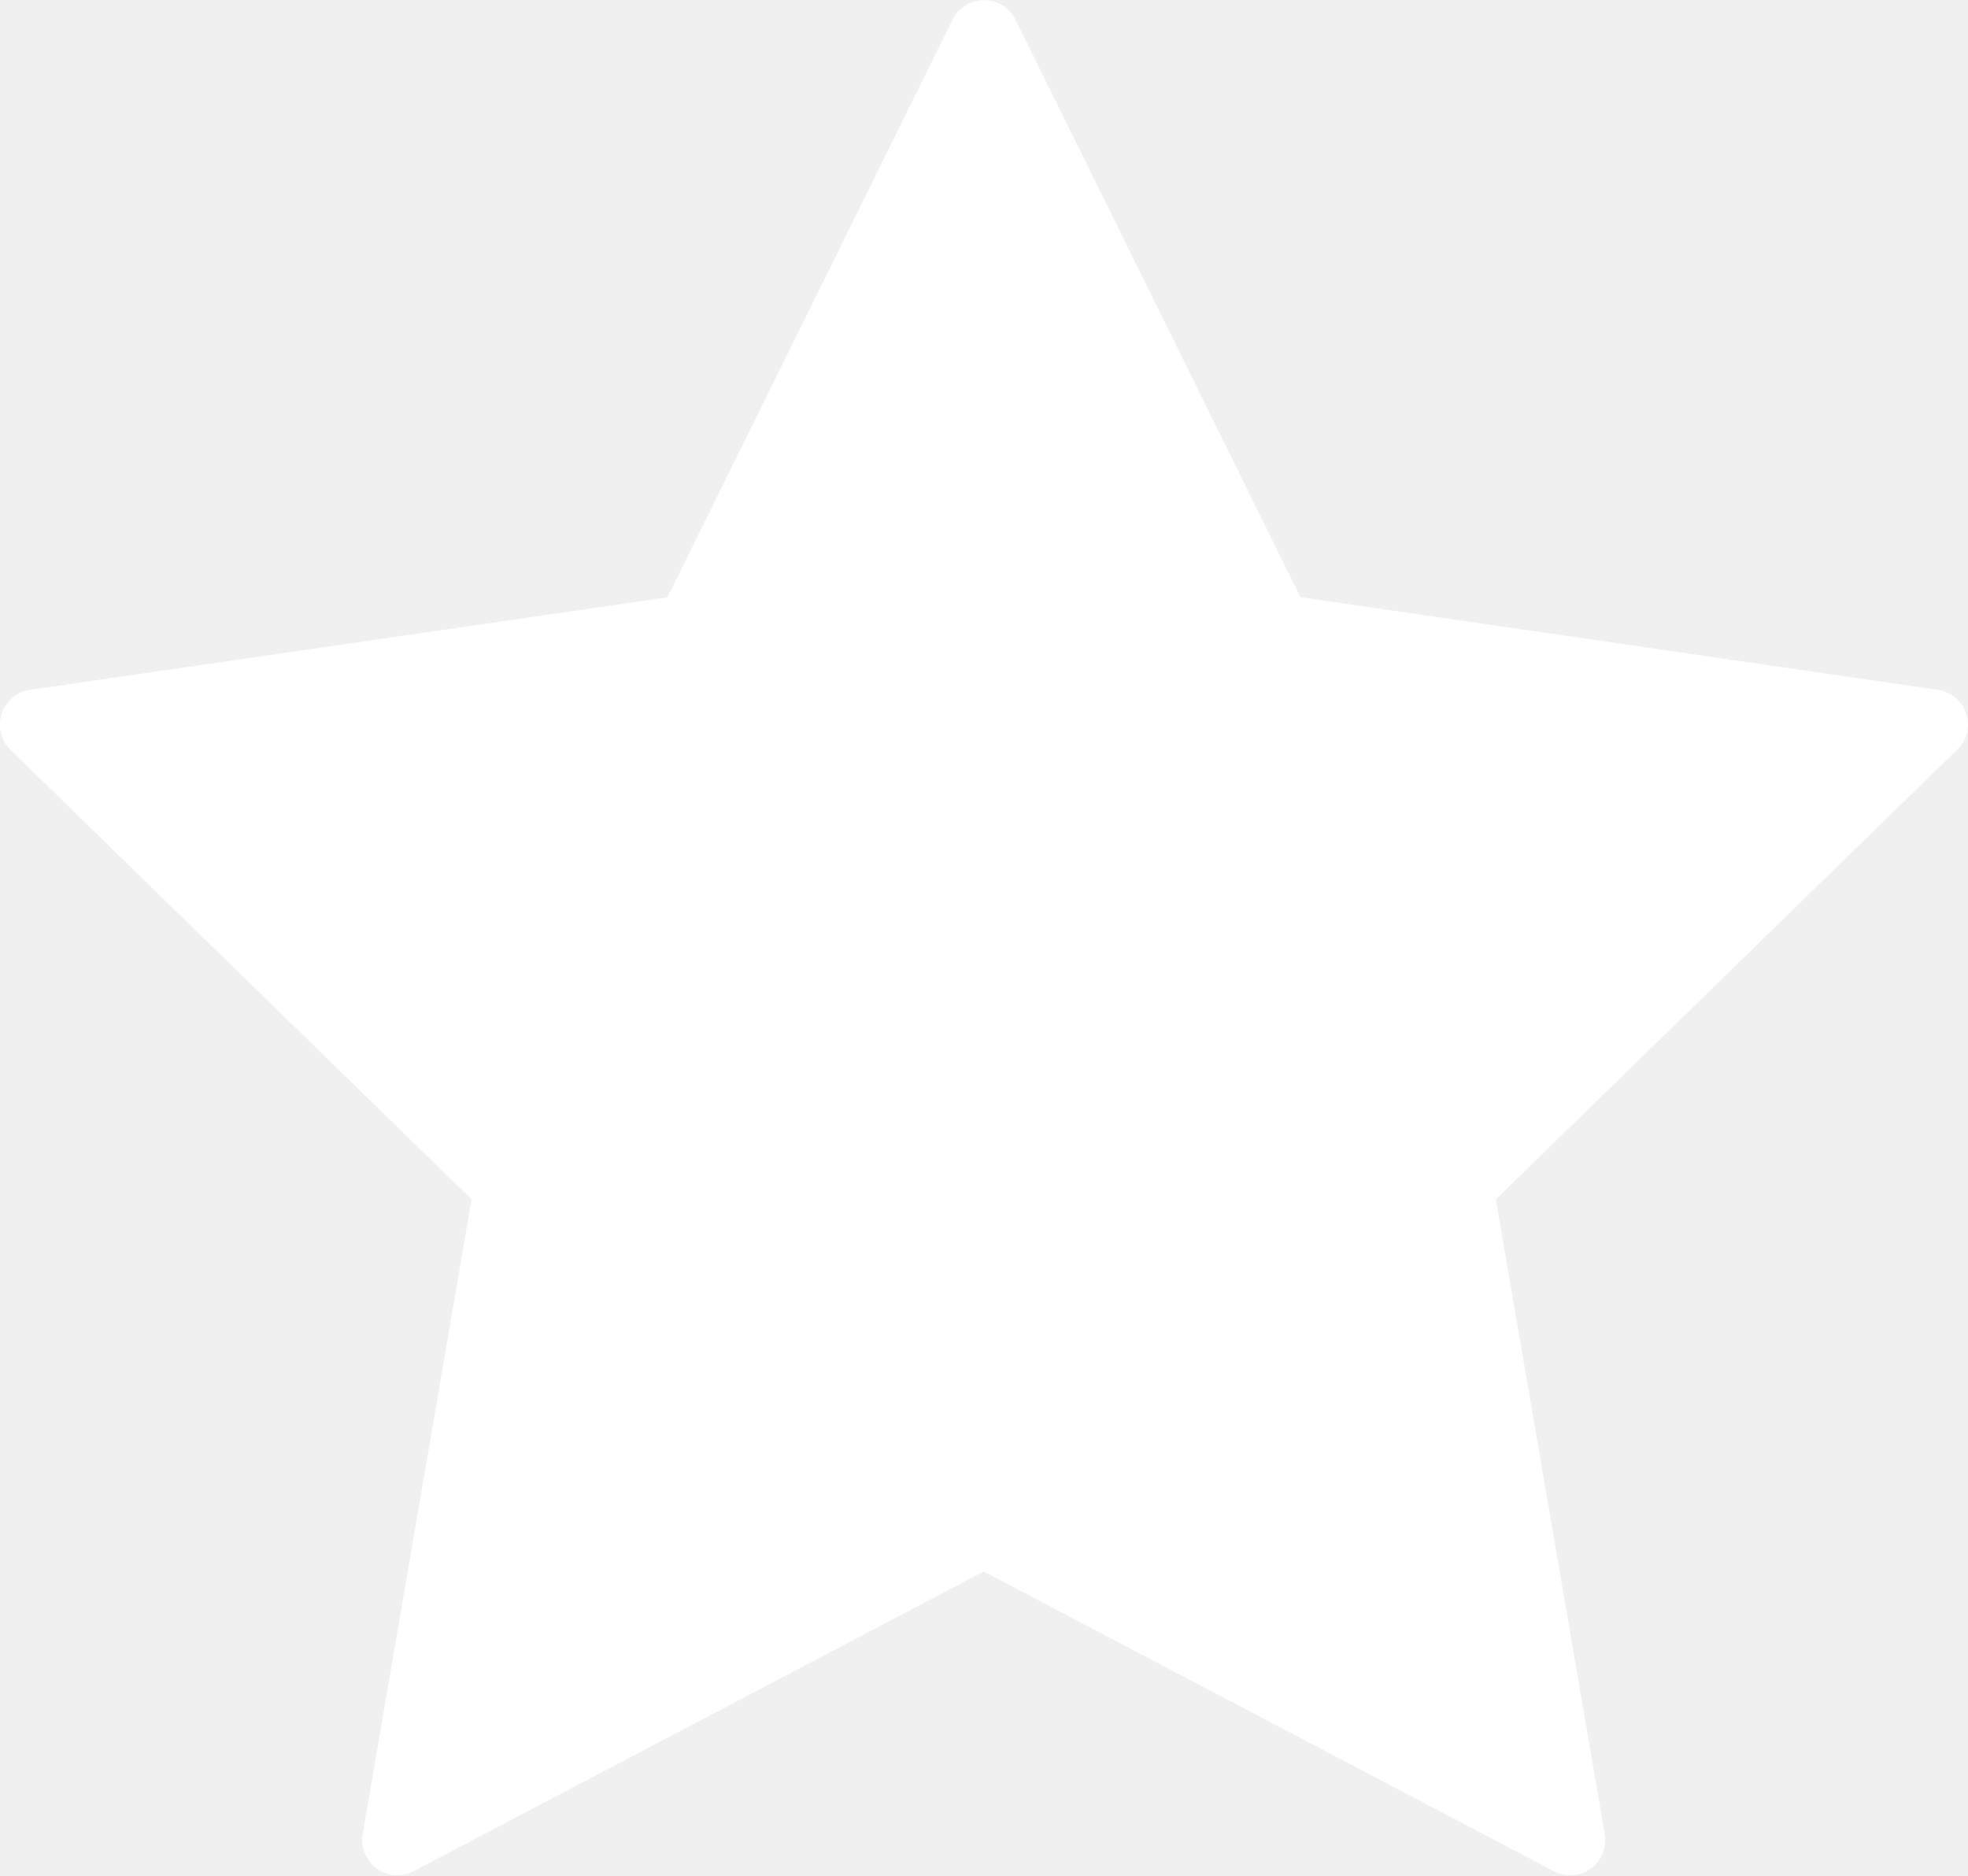
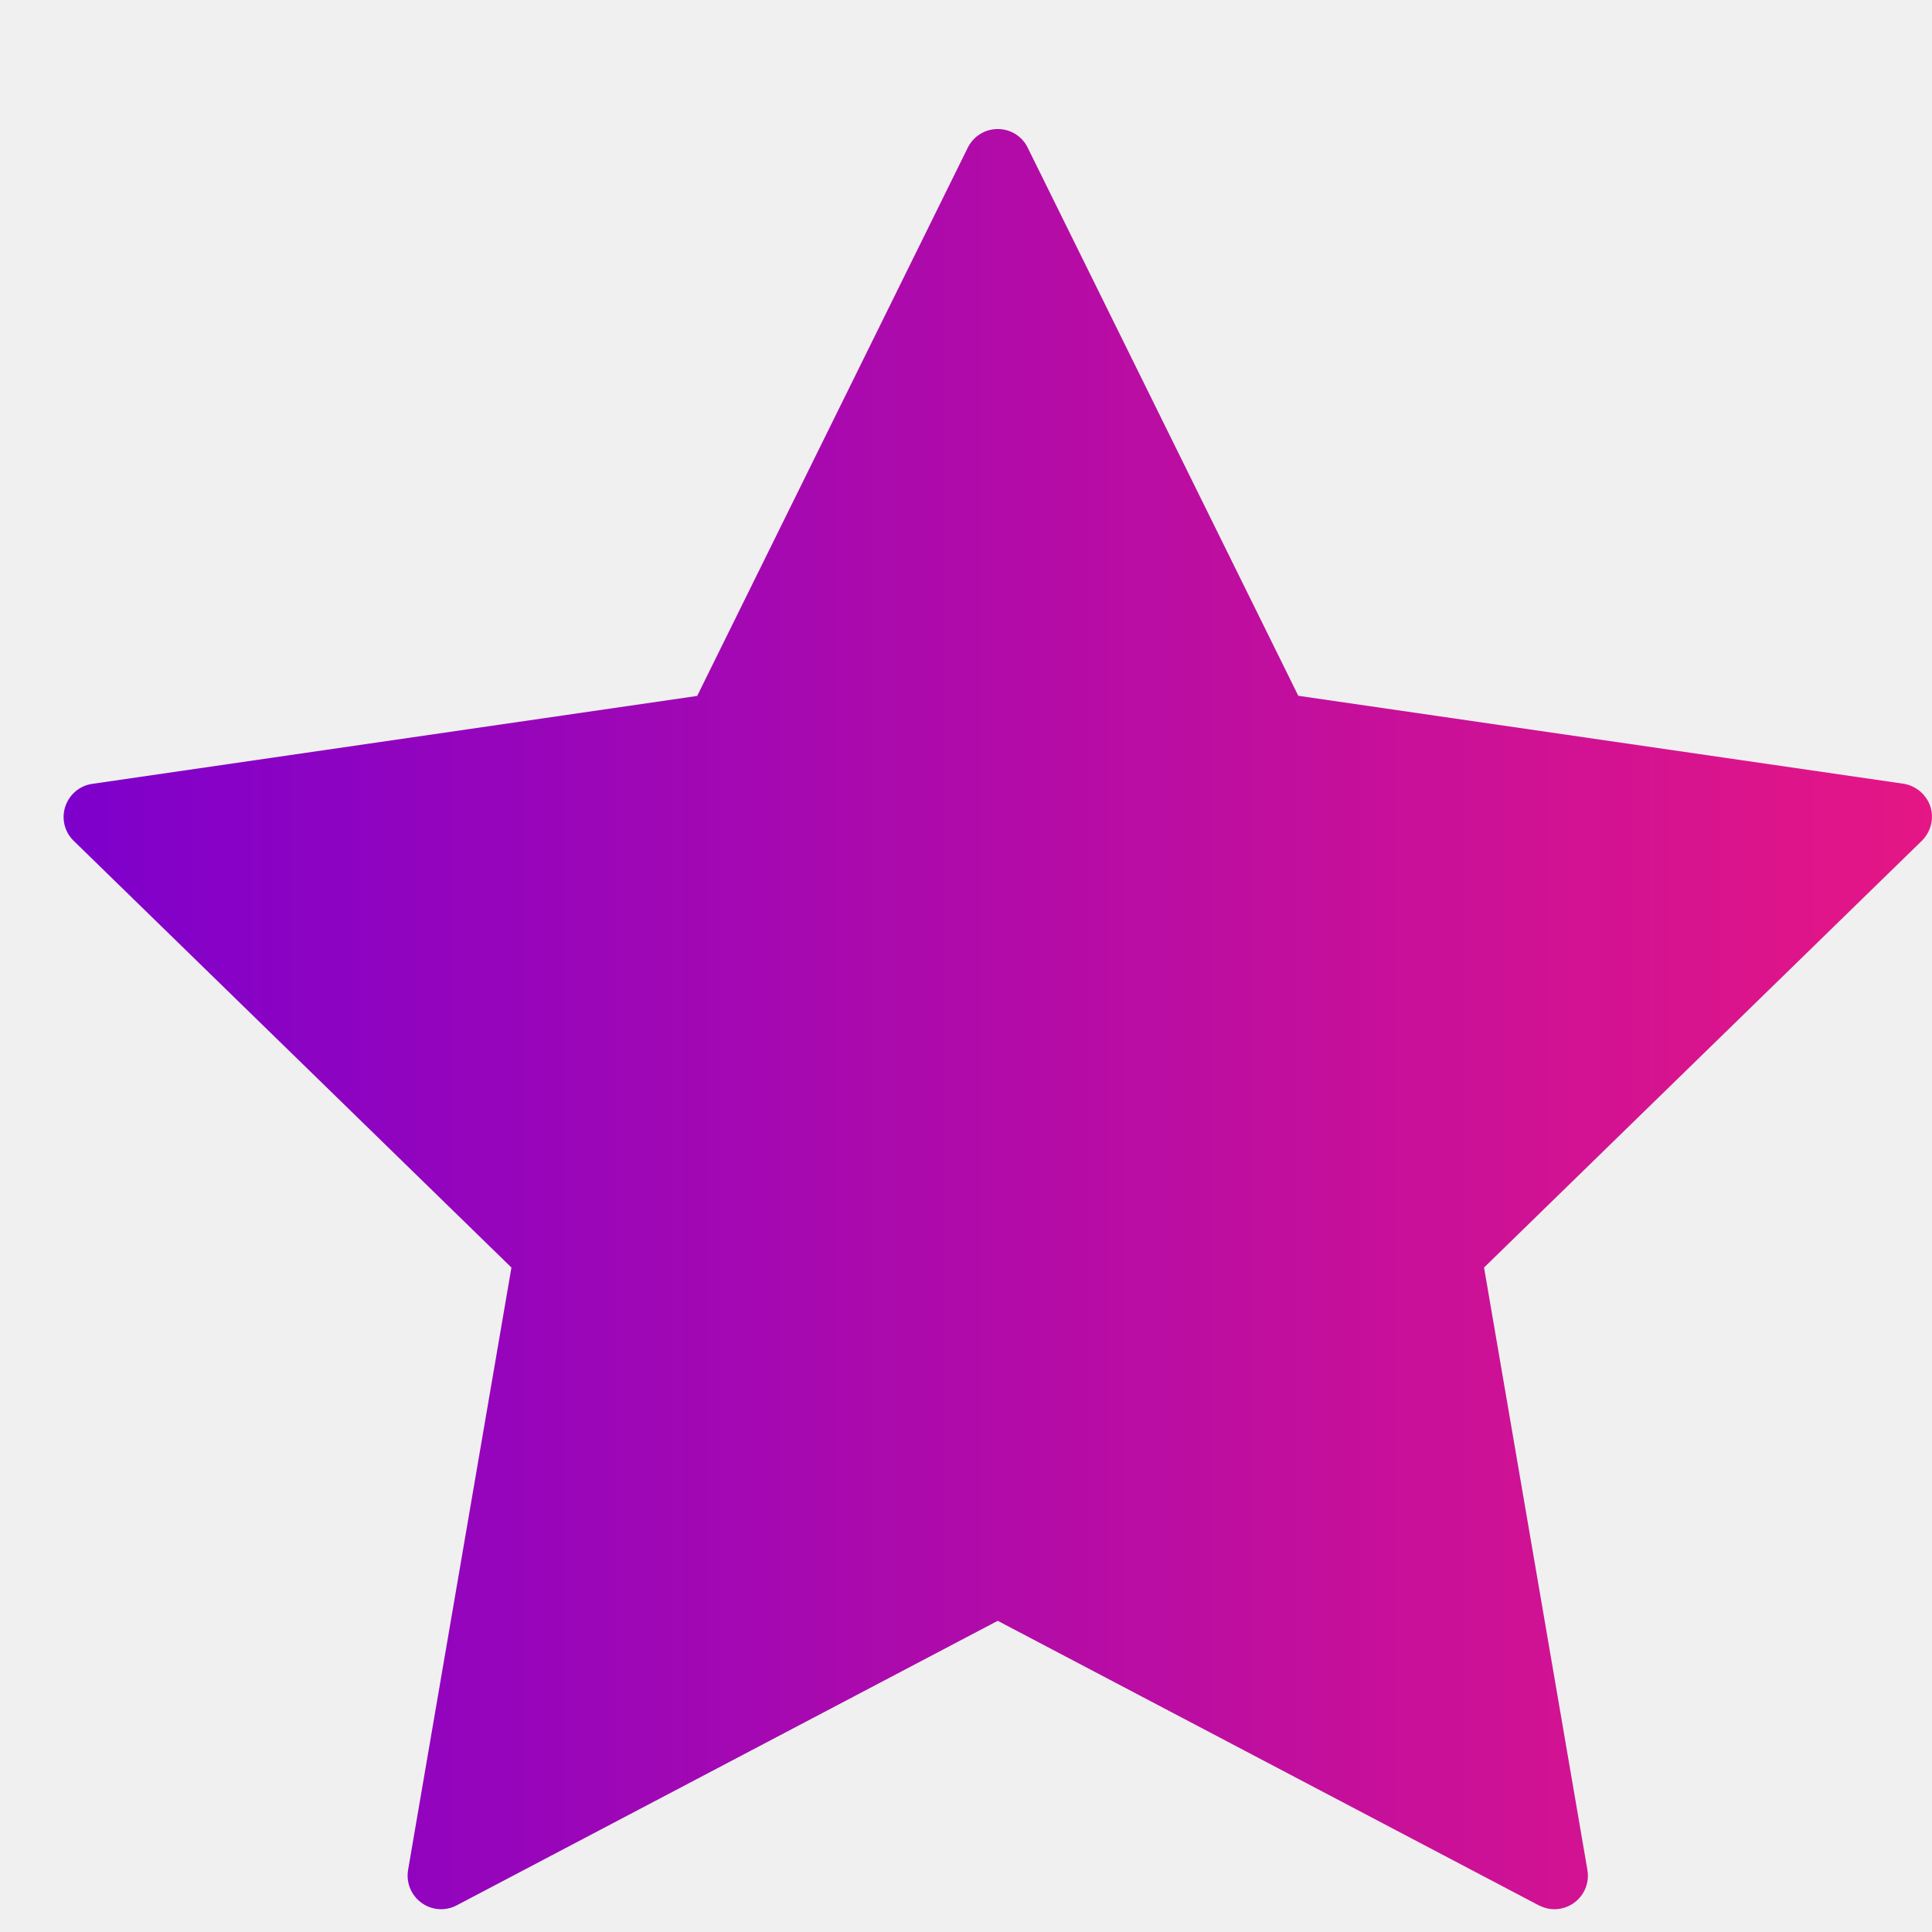
- <svg xmlns="http://www.w3.org/2000/svg" version="1.1" id="Layer_1" x="0px" y="0px" width="13.538px" height="12.9px" viewBox="9.308 13.165 13.538 12.9" enable-background="new 9.308 13.165 13.538 12.9" xml:space="preserve">
-   <path fill="#FFFFFF" d="M22.834,18.075c-0.029-0.088-0.104-0.152-0.196-0.165l-4.384-0.637l-1.96-3.972  c-0.041-0.083-0.125-0.135-0.217-0.135s-0.177,0.052-0.217,0.135l-1.961,3.973L9.515,17.91c-0.091,0.013-0.167,0.077-0.196,0.165  c-0.028,0.087-0.005,0.184,0.061,0.248l3.172,3.092l-0.749,4.366c-0.016,0.091,0.022,0.183,0.096,0.237  c0.075,0.055,0.174,0.062,0.255,0.018l3.921-2.061l3.921,2.061c0.035,0.019,0.074,0.028,0.113,0.028c0.05,0,0.1-0.015,0.142-0.046  c0.075-0.054,0.112-0.146,0.096-0.237l-0.749-4.366l3.172-3.092C22.839,18.259,22.863,18.163,22.834,18.075z" />
+ <svg xmlns="http://www.w3.org/2000/svg" width="14" height="14" viewBox="0 0 14 14" fill="none">
+   <path d="M13.988 5.844C13.959 5.757 13.883 5.693 13.792 5.679L9.408 5.042L7.447 1.07C7.407 0.987 7.322 0.935 7.23 0.935C7.138 0.935 7.054 0.987 7.013 1.07L5.052 5.043L0.669 5.68C0.577 5.693 0.502 5.757 0.473 5.845C0.444 5.932 0.468 6.029 0.534 6.093L3.706 9.185L2.957 13.551C2.942 13.642 2.979 13.734 3.054 13.788C3.128 13.843 3.228 13.85 3.309 13.807L7.23 11.745L11.151 13.807C11.187 13.825 11.226 13.835 11.264 13.835C11.314 13.835 11.364 13.819 11.407 13.788C11.481 13.734 11.519 13.642 11.503 13.551L10.754 9.185L13.926 6.093C13.992 6.028 14.016 5.932 13.988 5.844Z" fill="url(#paint0_linear)" />
+   <defs>
+     <linearGradient id="paint0_linear" x1="0.461" y1="7.385" x2="13.999" y2="7.385" gradientUnits="userSpaceOnUse">
+       <stop stop-color="#7E00CC" />
+       <stop offset="1" stop-color="#E51685" />
+     </linearGradient>
+   </defs>
</svg>
